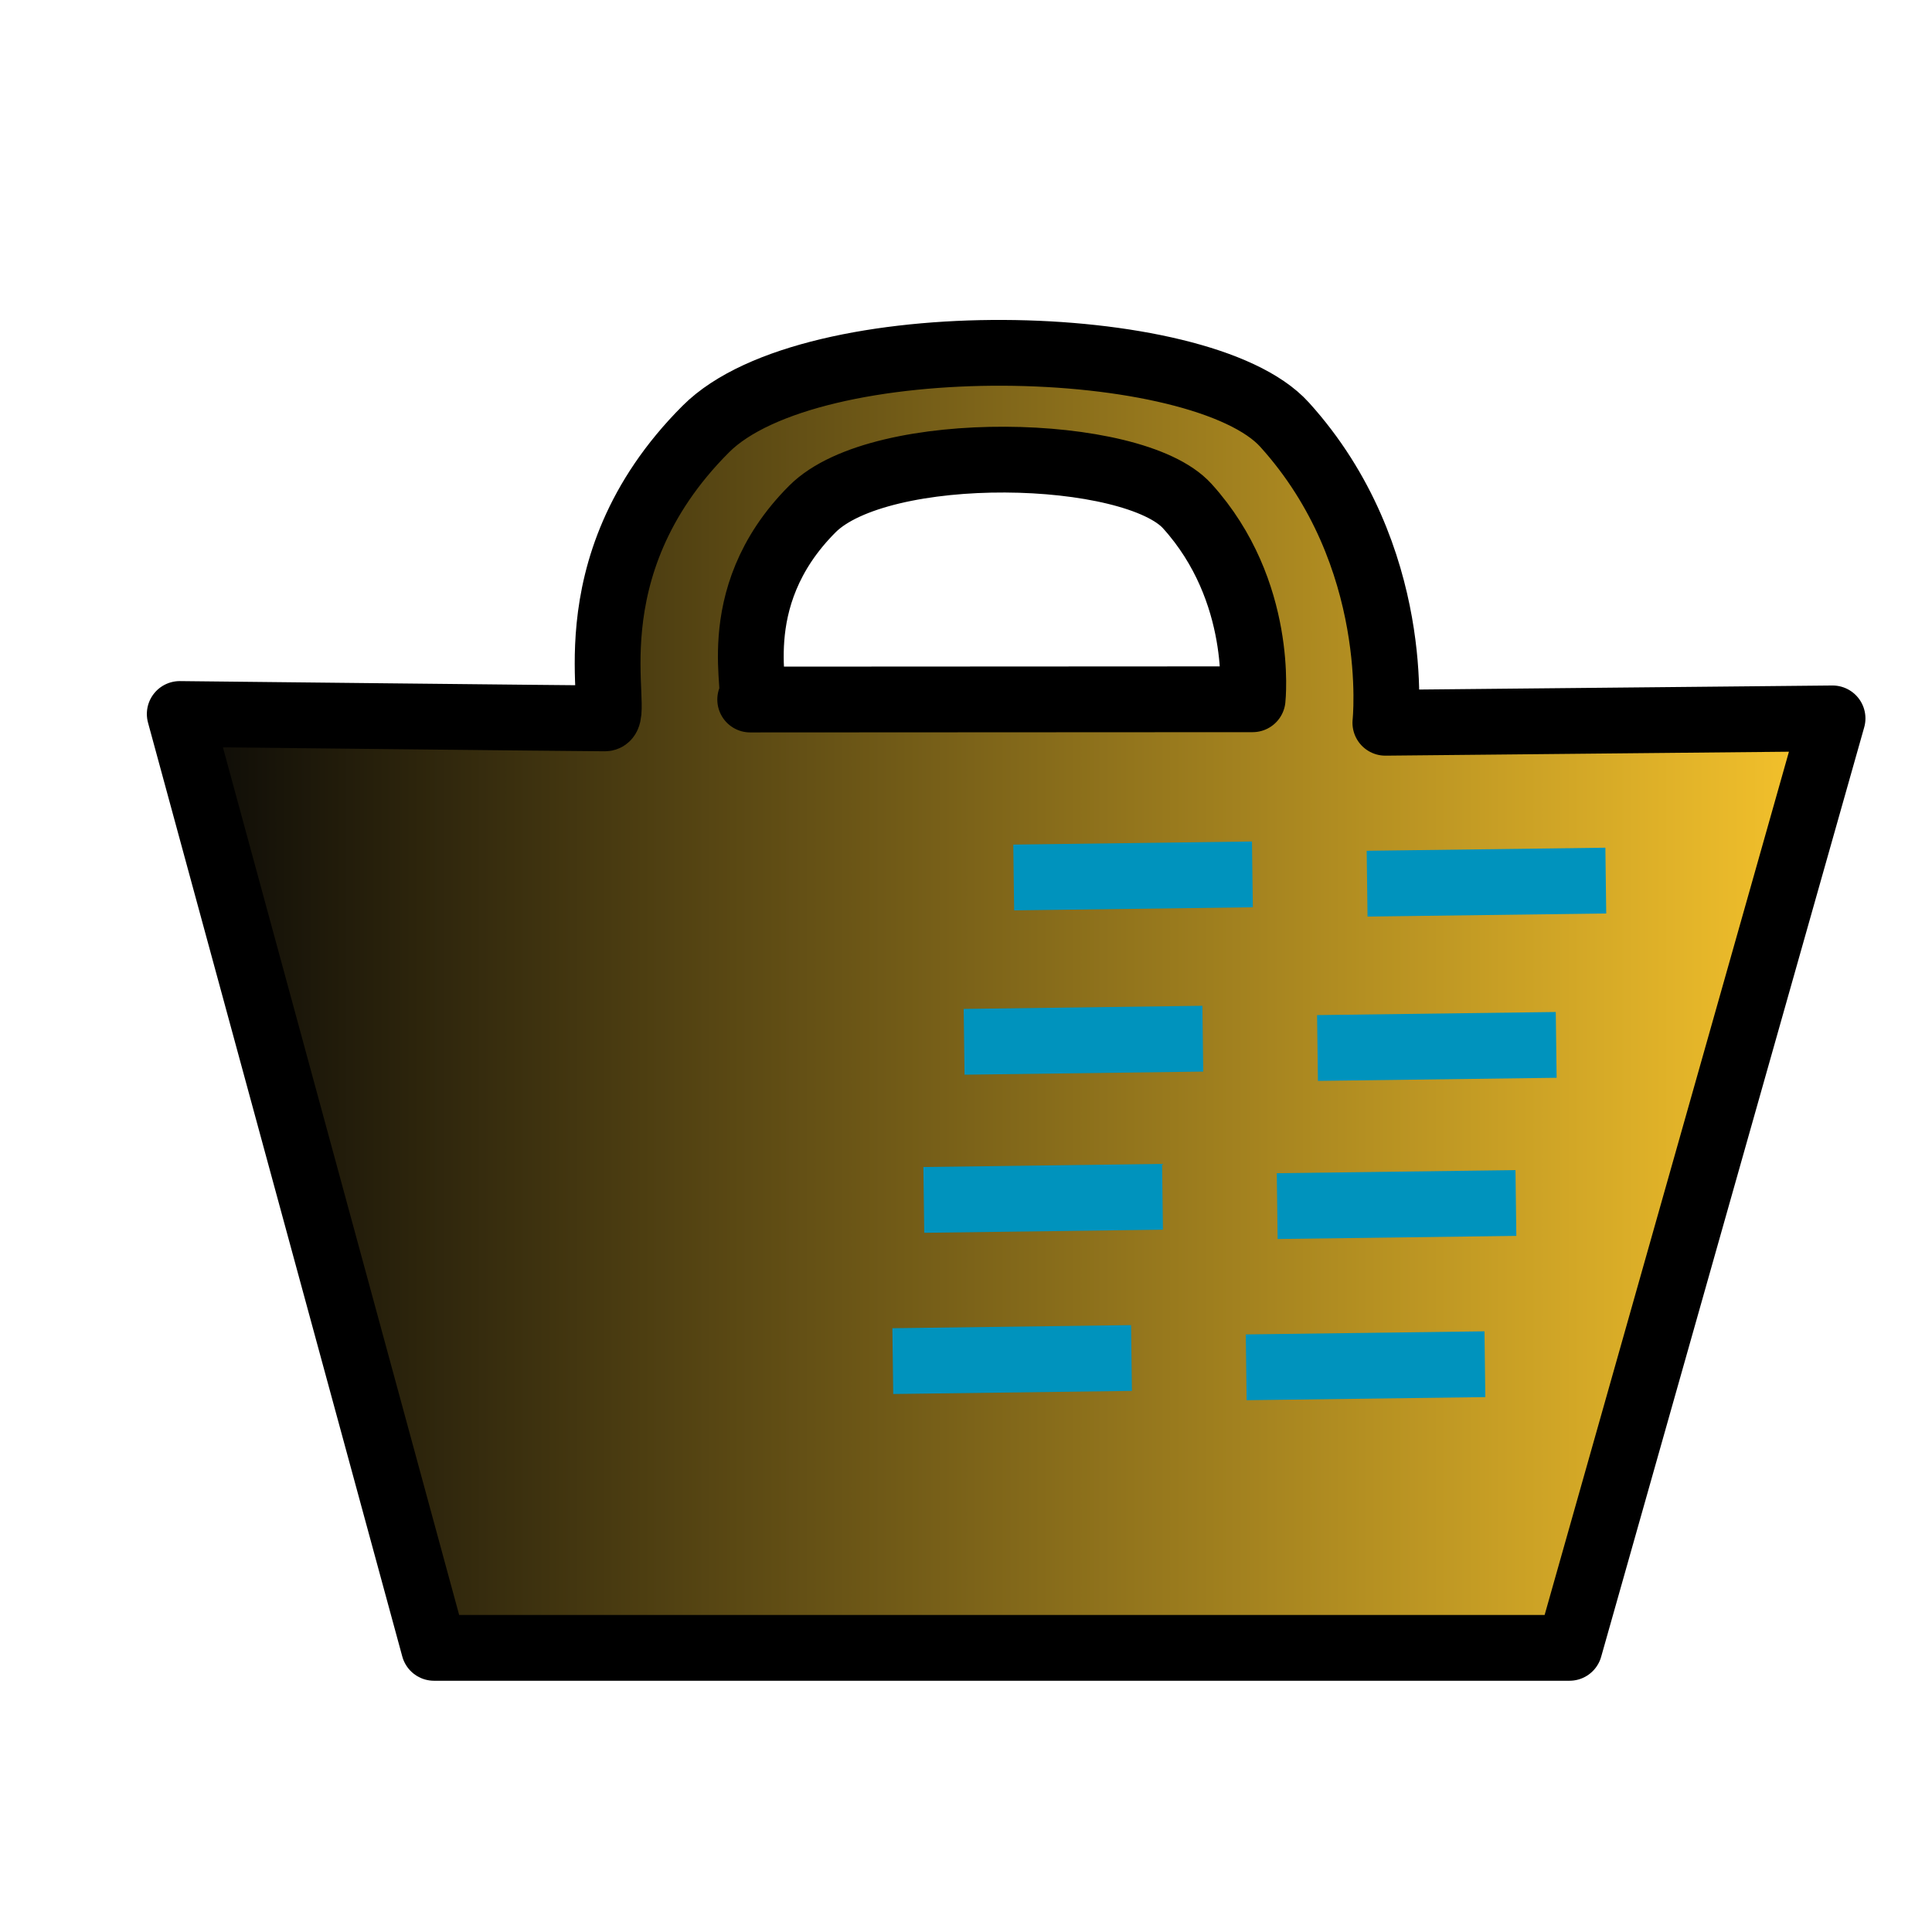
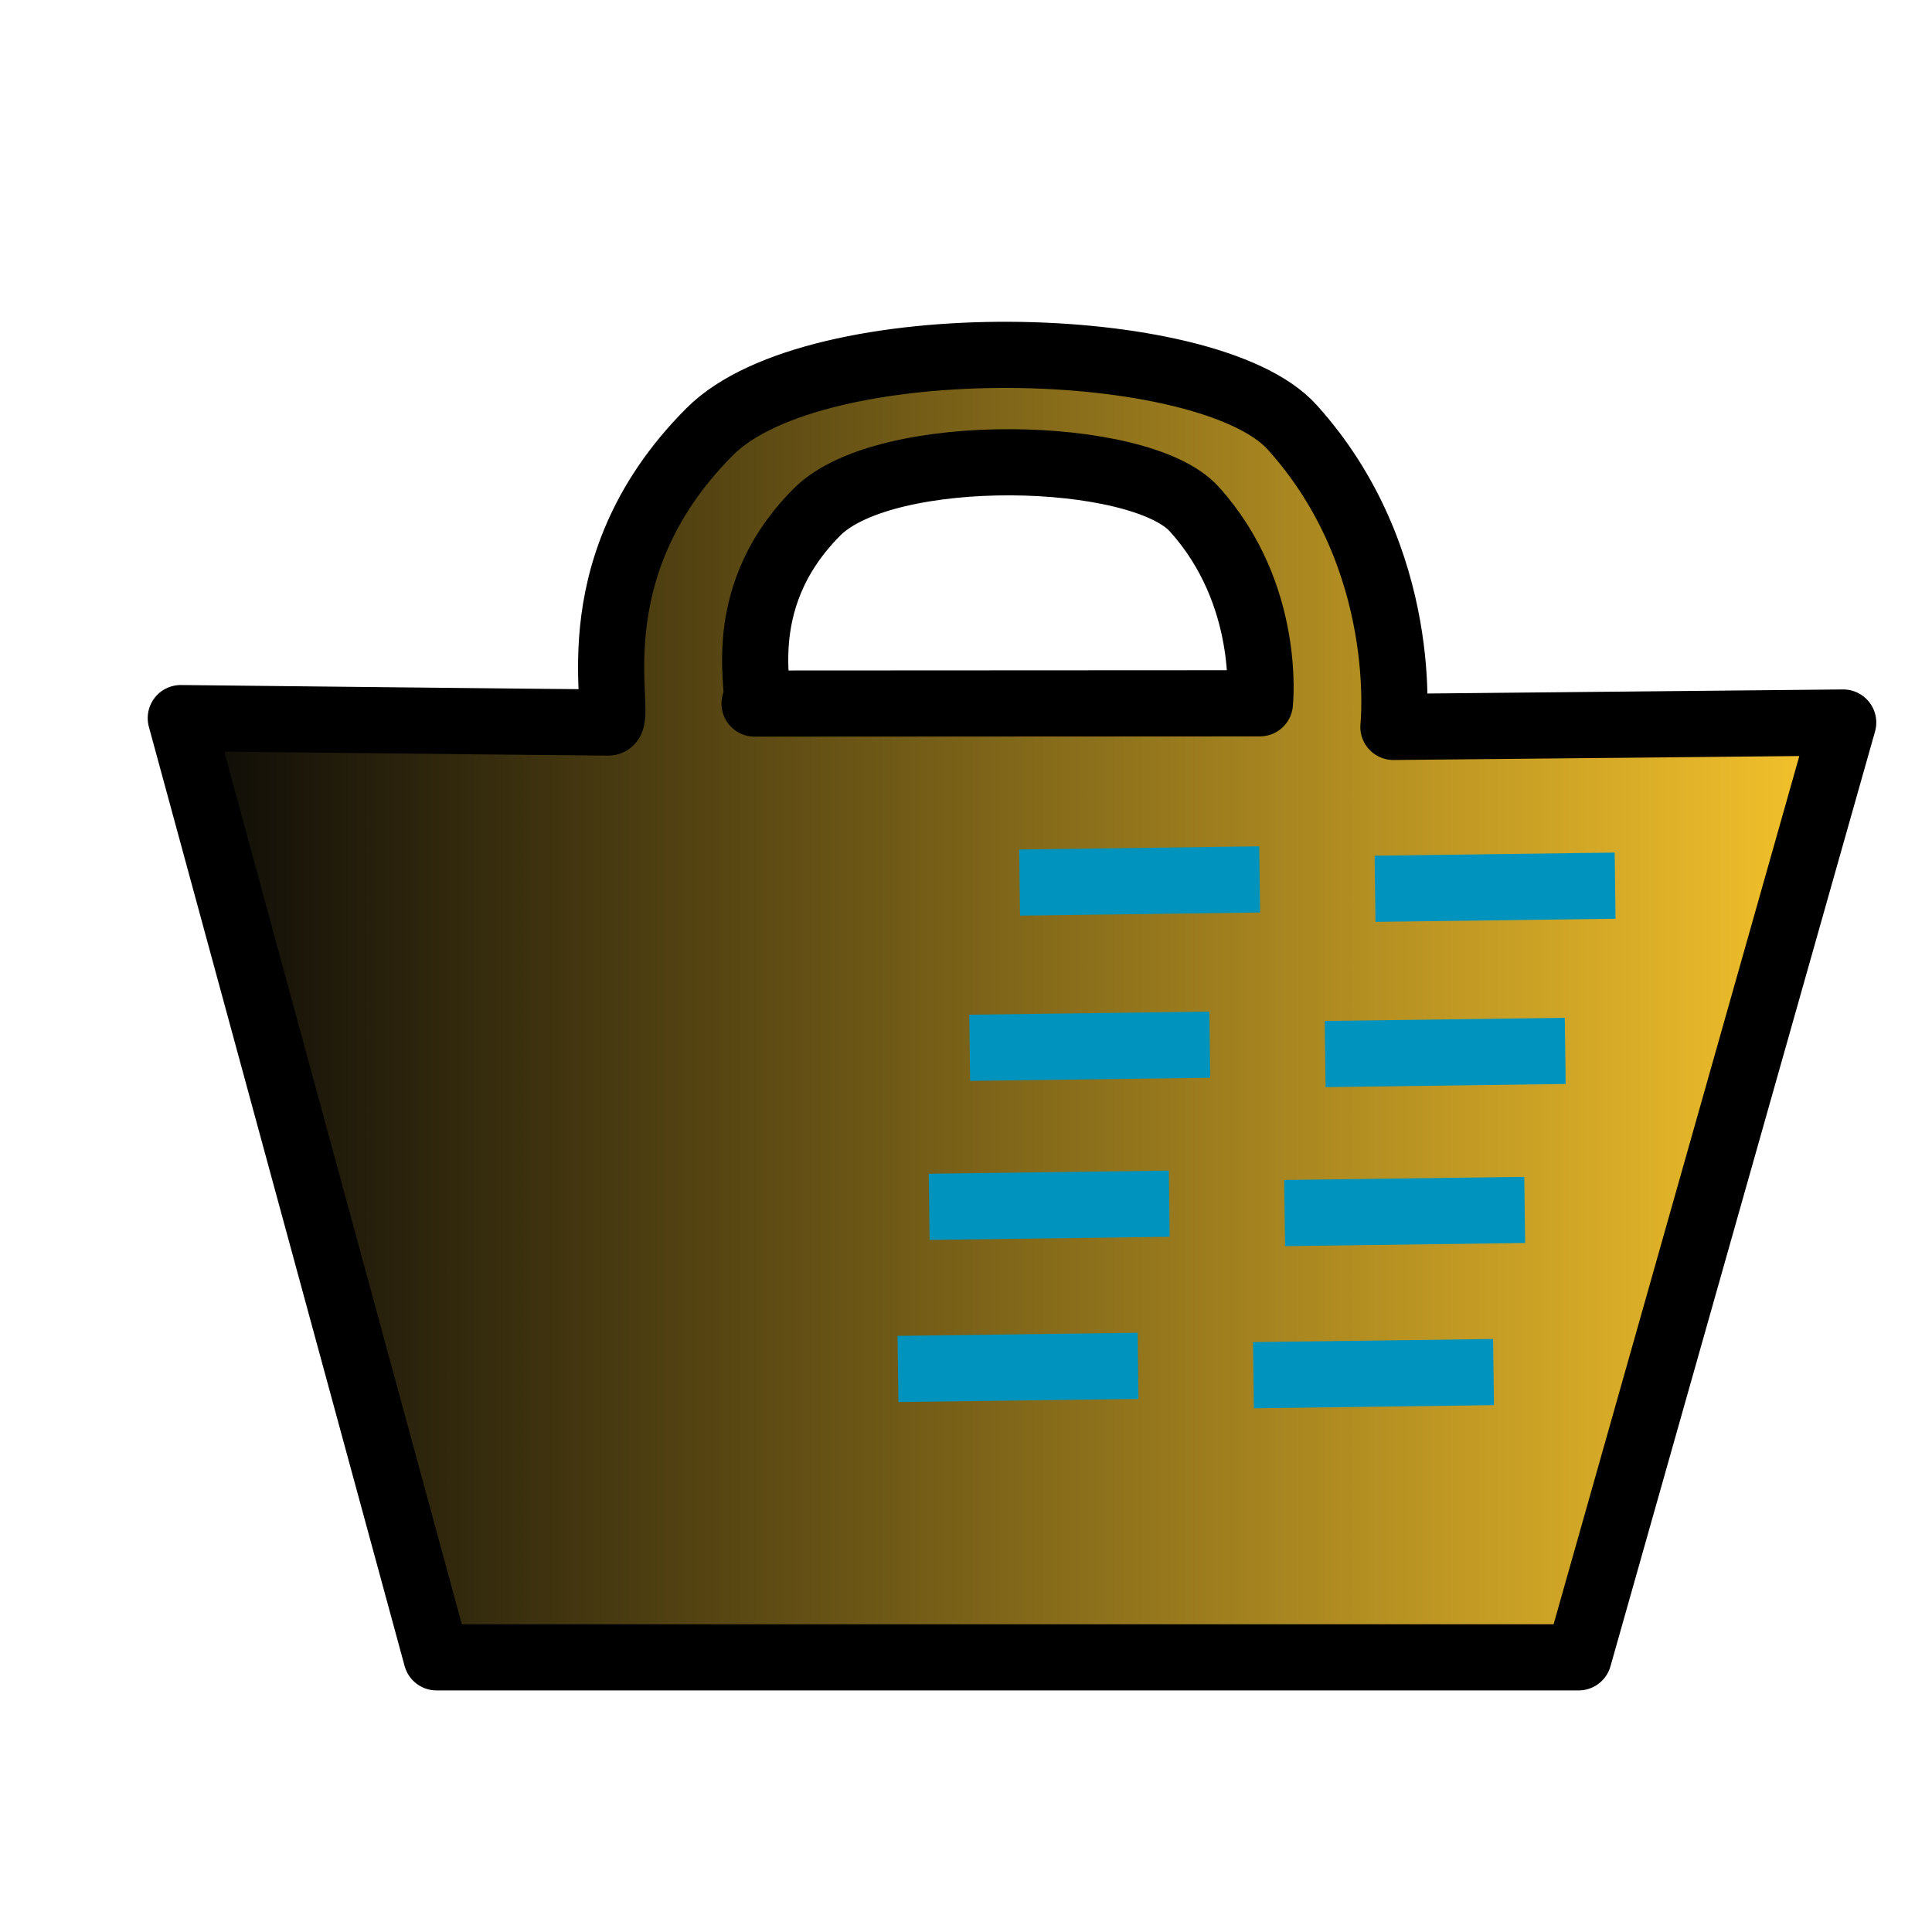
- <svg xmlns="http://www.w3.org/2000/svg" xmlns:xlink="http://www.w3.org/1999/xlink" width="146.848" height="146.571" id="svg1875" version="1.0">
+ <svg xmlns="http://www.w3.org/2000/svg" xmlns:xlink="http://www.w3.org/1999/xlink" width="146" height="146" id="svg1875" version="1.0">
  <defs id="defs1877">
    <linearGradient id="linearGradient3158">
      <stop style="stop-color:#060606;stop-opacity:1;" offset="0" id="stop3160" />
      <stop id="stop3166" offset="1" style="stop-color:#fcc82d;stop-opacity:1;" />
    </linearGradient>
    <linearGradient id="linearGradient3165">
      <stop style="stop-color:#1f1f1f;stop-opacity:1;" offset="0" id="stop3167" />
      <stop style="stop-color:#ed4600;stop-opacity:1;" offset="1" id="stop3169" />
    </linearGradient>
    <linearGradient xlink:href="#linearGradient3158" id="linearGradient3164" x1="-825.119" y1="46.536" x2="-694.492" y2="46.536" gradientUnits="userSpaceOnUse" />
  </defs>
  <g id="layer1" transform="translate(836.281, 29.4945)" style="opacity: 1;">
    <path id="path2386" style="fill:url(#linearGradient3164);fill-rule:evenodd;stroke:#000000;stroke-width:5;stroke-linecap:round;stroke-linejoin:round;stroke-opacity:1;stroke-miterlimit:4;stroke-dasharray:none;fill-opacity:1" d="M -803.292,95.75 L -716.986,95.75 L -696.992,25.106 L -730.982,25.439 C -730.982,25.439 -729.6,12.777 -738.646,2.779 C -744.977,-4.218 -774.634,-4.885 -782.632,3.113 C -793.295,13.776 -788.963,25.106 -790.296,25.106 C -791.629,25.106 -822.619,24.772 -822.619,24.772 L -803.292,95.75 z M -741.071,23.653 C -741.071,23.653 -740.176,15.451 -746.036,8.974 C -750.138,4.441 -769.35,4.009 -774.531,9.19 C -781.439,16.098 -778.397,23.673 -779.26,23.673 L -741.071,23.653 z" />
    <path style="fill:none;fill-rule:evenodd;stroke:#0093bd;stroke-width:5;stroke-linecap:butt;stroke-linejoin:miter;stroke-opacity:1;stroke-miterlimit:4;stroke-dasharray:none" d="M 122.054,66.929 L 103.911,67.164" id="path3190" transform="translate(-836.281,-29.4945)" />
    <path id="path3192" d="M -717.997,49.922 L -736.14,50.158" style="fill:none;fill-rule:evenodd;stroke:#0093bd;stroke-width:5;stroke-linecap:butt;stroke-linejoin:miter;stroke-miterlimit:4;stroke-dasharray:none;stroke-opacity:1" />
    <path style="fill:none;fill-rule:evenodd;stroke:#0093bd;stroke-width:5;stroke-linecap:butt;stroke-linejoin:miter;stroke-miterlimit:4;stroke-dasharray:none;stroke-opacity:1" d="M -721.06,61.939 L -739.203,62.175" id="path3194" />
    <path id="path3196" d="M -723.416,74.192 L -741.559,74.428" style="fill:none;fill-rule:evenodd;stroke:#0093bd;stroke-width:5;stroke-linecap:butt;stroke-linejoin:miter;stroke-miterlimit:4;stroke-dasharray:none;stroke-opacity:1" />
    <path id="path3198" d="M -741.088,36.963 L -759.231,37.199" style="fill:none;fill-rule:evenodd;stroke:#0093bd;stroke-width:5;stroke-linecap:butt;stroke-linejoin:miter;stroke-miterlimit:4;stroke-dasharray:none;stroke-opacity:1" />
    <path style="fill:none;fill-rule:evenodd;stroke:#0093bd;stroke-width:5;stroke-linecap:butt;stroke-linejoin:miter;stroke-miterlimit:4;stroke-dasharray:none;stroke-opacity:1" d="M -744.858,49.451 L -763.001,49.687" id="path3200" />
    <path id="path3202" d="M -747.921,61.468 L -766.064,61.704" style="fill:none;fill-rule:evenodd;stroke:#0093bd;stroke-width:5;stroke-linecap:butt;stroke-linejoin:miter;stroke-miterlimit:4;stroke-dasharray:none;stroke-opacity:1" />
    <path style="fill:none;fill-rule:evenodd;stroke:#0093bd;stroke-width:5;stroke-linecap:butt;stroke-linejoin:miter;stroke-miterlimit:4;stroke-dasharray:none;stroke-opacity:1" d="M -750.277,73.721 L -768.421,73.956" id="path3204" />
  </g>
  <g id="layer2" />
</svg>
